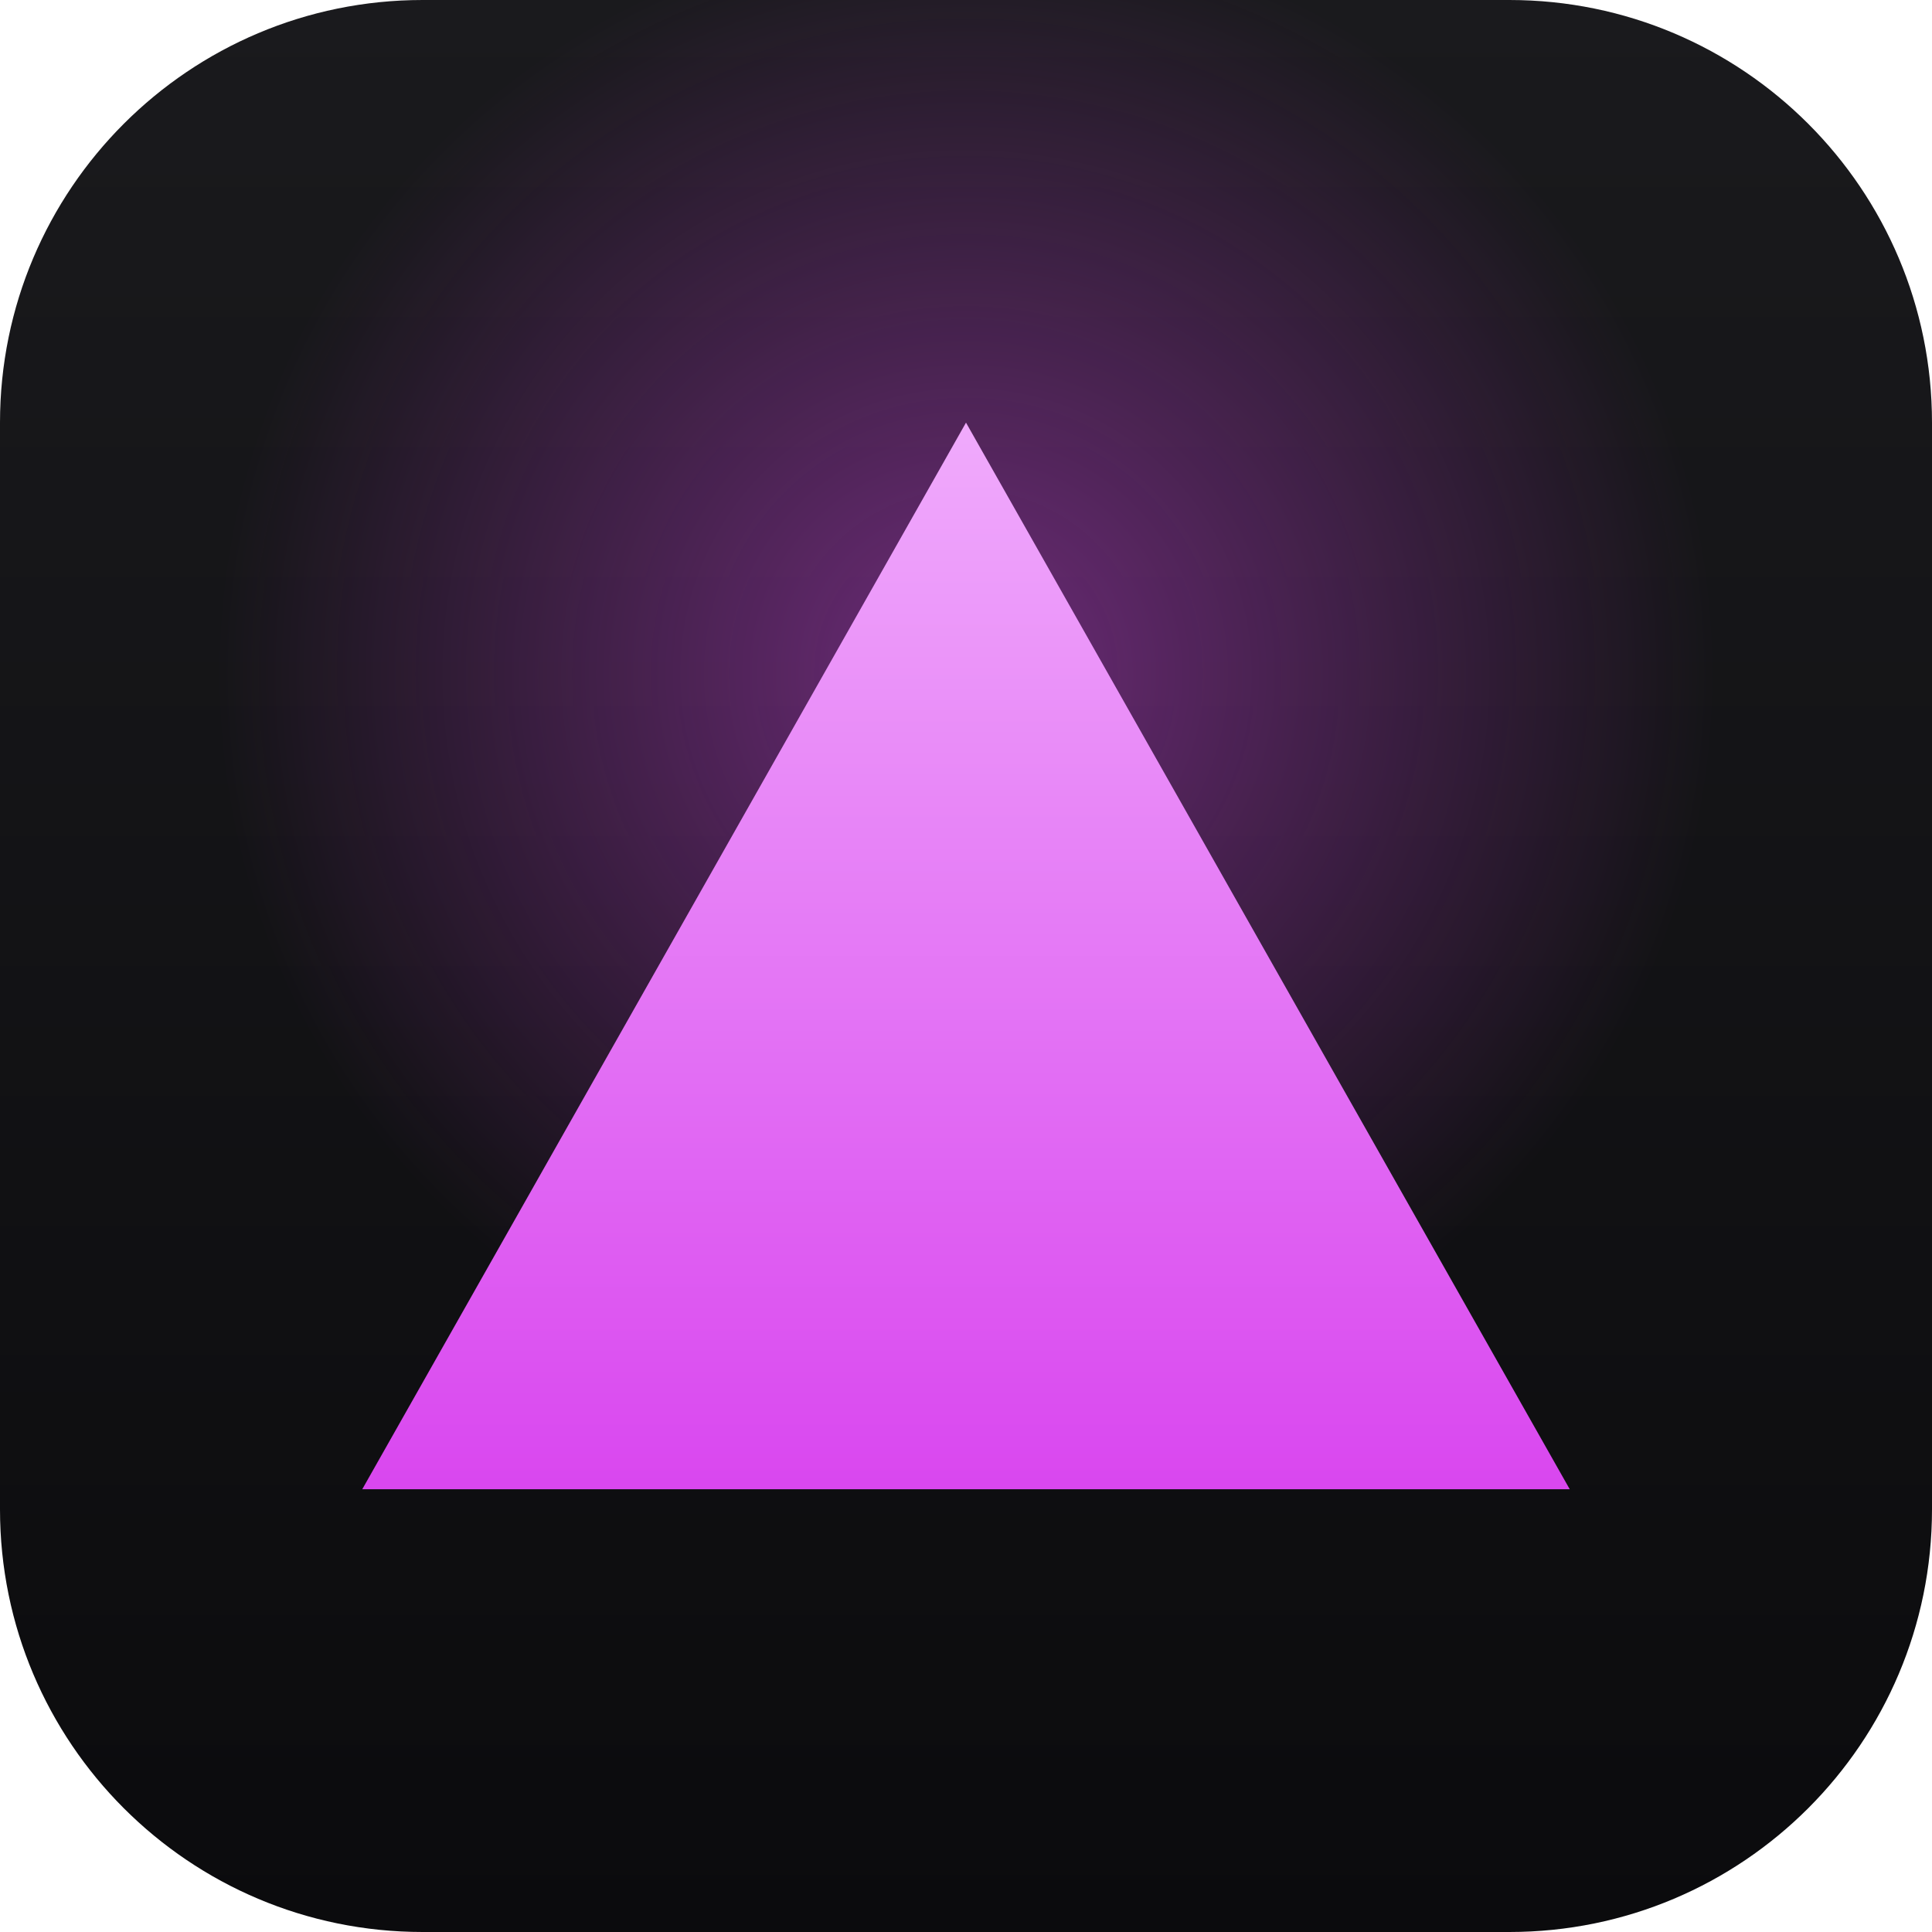
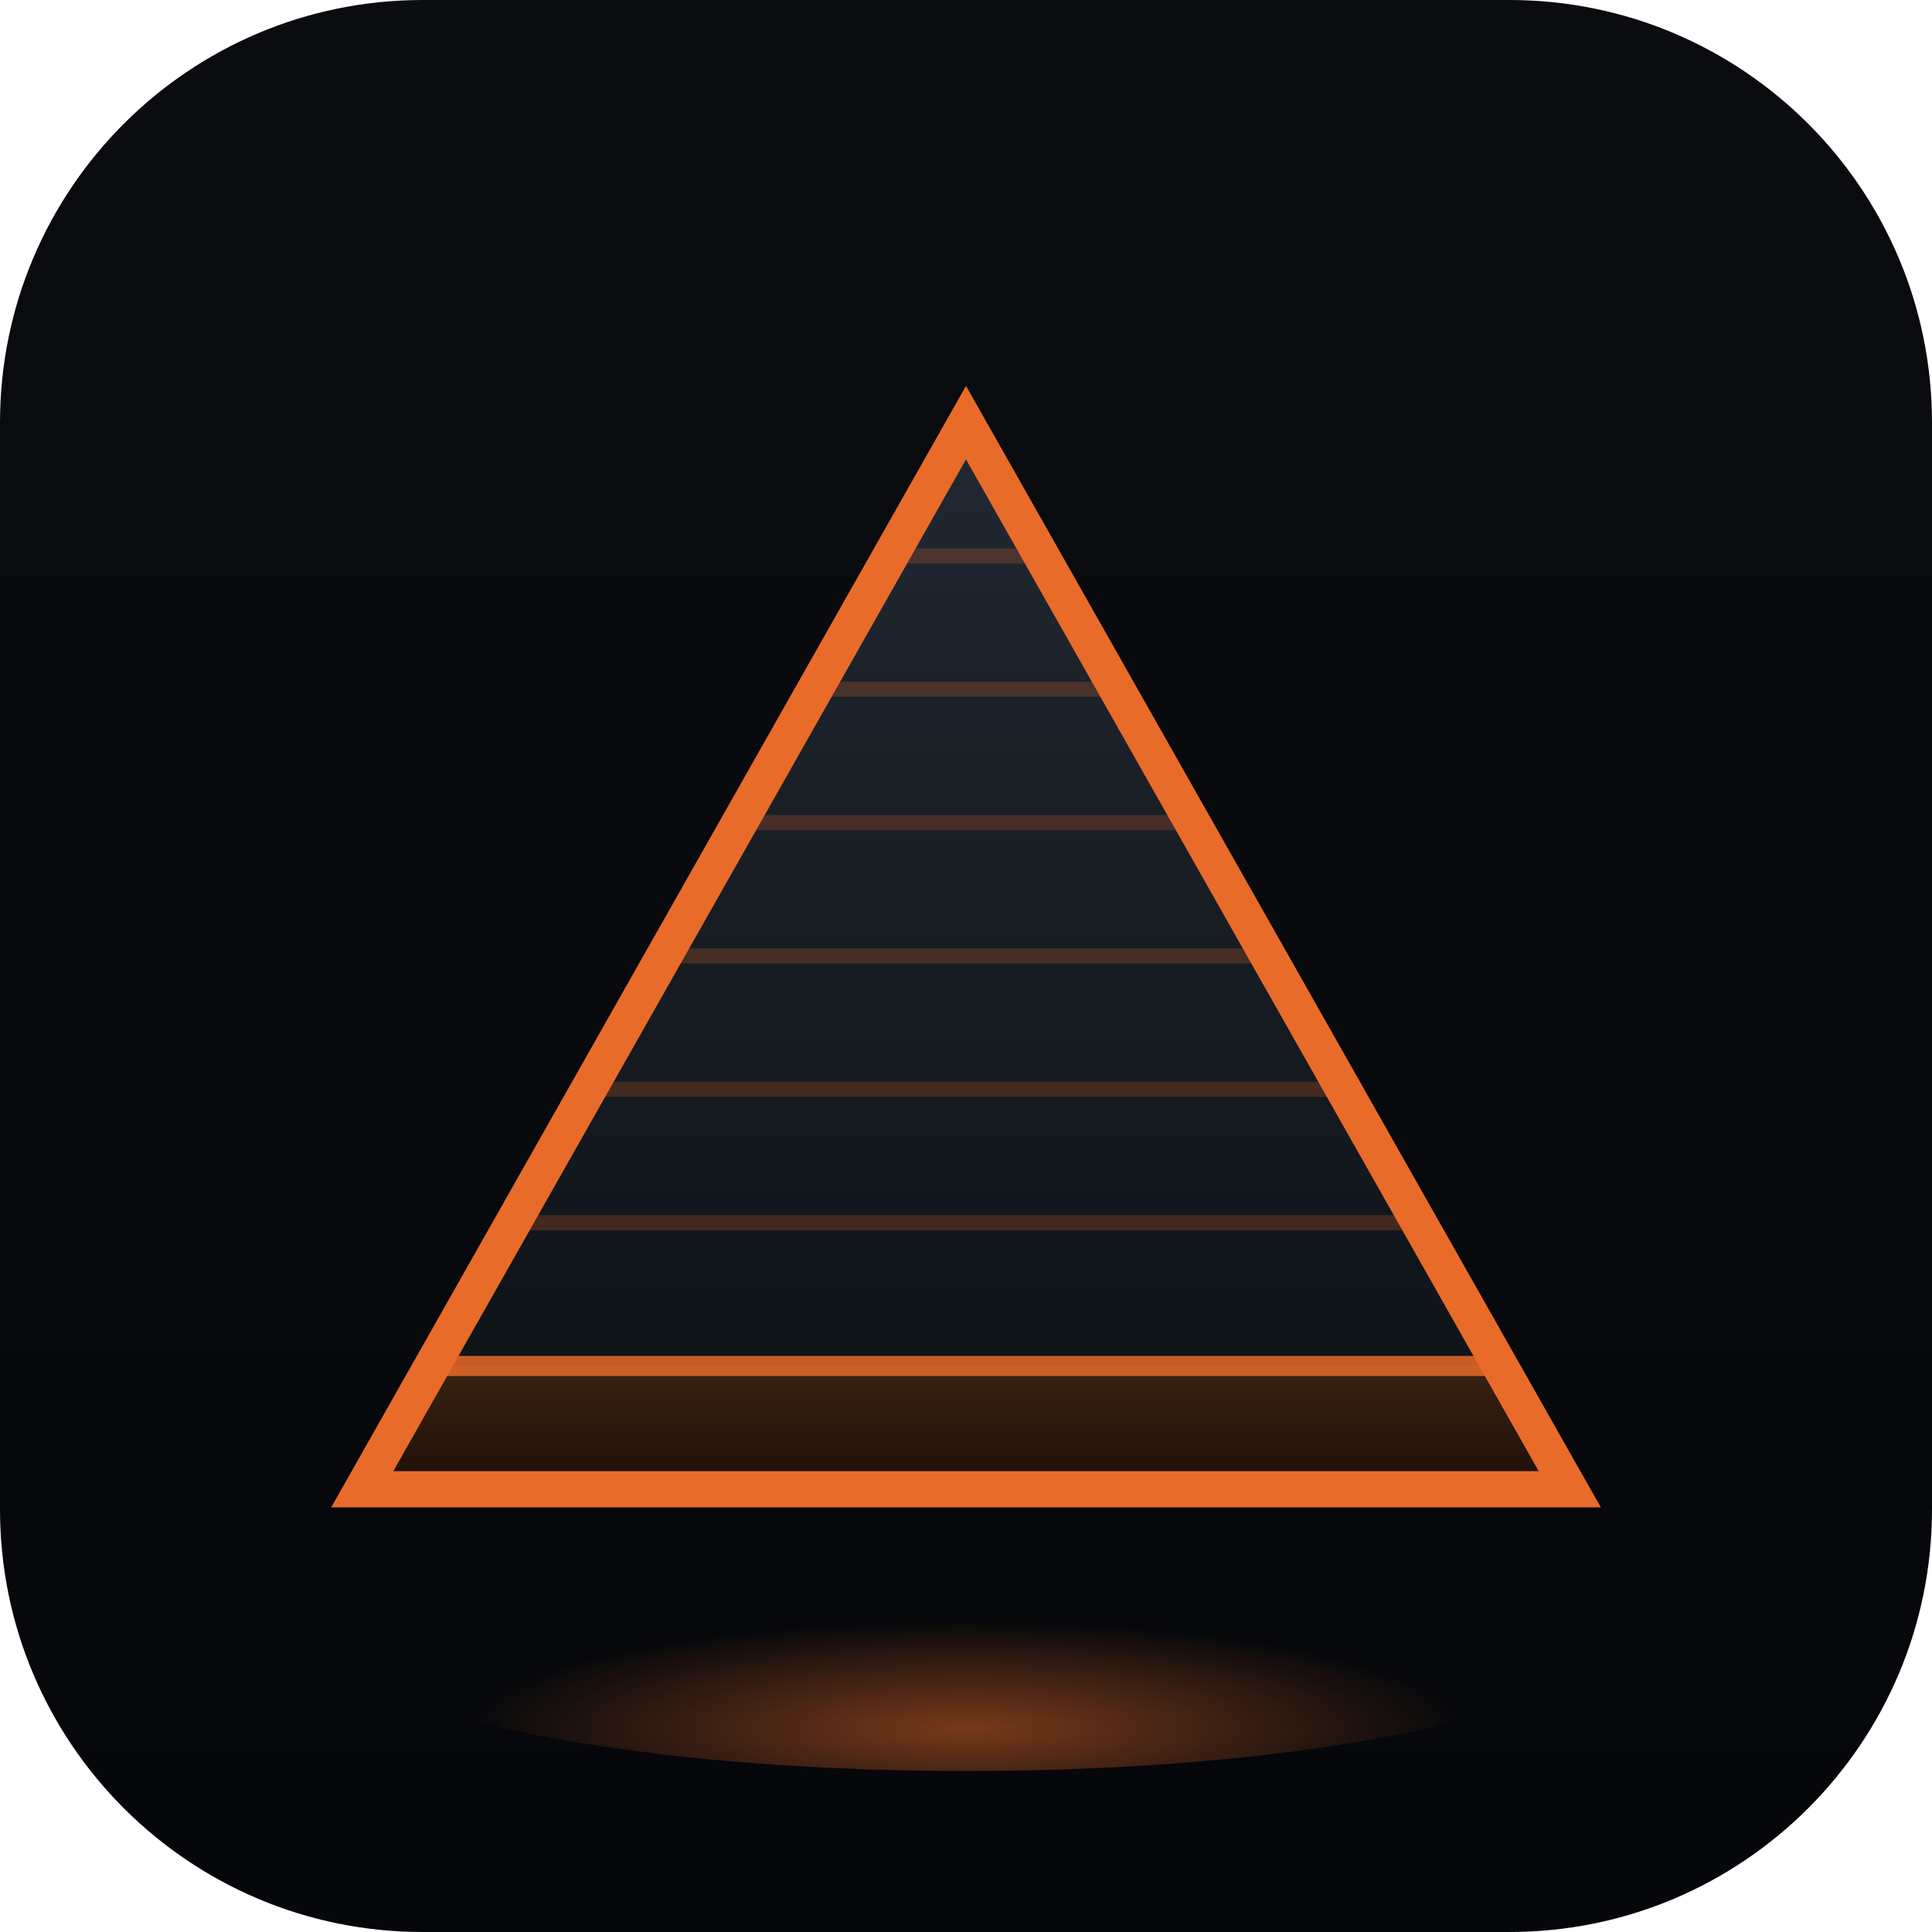
- <svg xmlns="http://www.w3.org/2000/svg" width="192" height="192" viewBox="0 0 192 192" shape-rendering="geometricPrecision">
+ <svg xmlns="http://www.w3.org/2000/svg" width="192" height="192" viewBox="0 0 192 192" role="img" aria-label="Ashlr Stack">
  <defs>
    <linearGradient id="bg" x1="0" y1="0" x2="0" y2="1">
-       <stop offset="0%" stop-color="#1a1a1d" />
-       <stop offset="100%" stop-color="#0b0b0d" />
+       <stop offset="0%" stop-color="#0a0c10" />
+       <stop offset="100%" stop-color="#05070a" />
    </linearGradient>
-     <linearGradient id="mark" x1="0" y1="0" x2="0" y2="1">
-       <stop offset="0%" stop-color="#f0abfc" />
-       <stop offset="100%" stop-color="#d946ef" />
+     <linearGradient id="steel" x1="0" x2="0" y1="0" y2="1">
+       <stop offset="0%" stop-color="#2a3340" />
+       <stop offset="60%" stop-color="#1a1f26" />
+       <stop offset="100%" stop-color="#0f1419" />
    </linearGradient>
-     <radialGradient id="glow" cx="50%" cy="35%" r="55%">
-       <stop offset="0%" stop-color="#d946ef" stop-opacity="0.45" />
-       <stop offset="70%" stop-color="#d946ef" stop-opacity="0" />
+     <linearGradient id="phantom" x1="0" x2="0" y1="0" y2="1">
+       <stop offset="0%" stop-color="#3a2212" />
+       <stop offset="100%" stop-color="#1a0e08" />
+     </linearGradient>
+     <radialGradient id="glow" cx="50%" cy="85%" r="55%">
+       <stop offset="0%" stop-color="#e96b2a" stop-opacity="0.5" />
+       <stop offset="70%" stop-color="#e96b2a" stop-opacity="0" />
    </radialGradient>
+     <clipPath id="tri">
+       <path d="M96 42 L156 148 L36 148 Z" />
+     </clipPath>
  </defs>
  <rect width="192" height="192" rx="42" fill="url(#bg)" />
-   <rect width="192" height="192" rx="42" fill="url(#glow)" />
-   <path d="M96 42 L156 148 L36 148 Z" fill="url(#mark)" />
+   <ellipse cx="96" cy="162" rx="64" ry="14" fill="url(#glow)" />
+   <g clip-path="url(#tri)">
+     <rect x="0" y="0" width="192" height="135" fill="url(#steel)" />
+     <rect x="0" y="135.75" width="192" height="13" fill="url(#phantom)" />
+     <line x1="0" x2="192" y1="55.25" y2="55.25" stroke="#e96b2a" stroke-width="1.5" stroke-opacity="0.22" />
+     <line x1="0" x2="192" y1="68.5" y2="68.5" stroke="#e96b2a" stroke-width="1.5" stroke-opacity="0.22" />
+     <line x1="0" x2="192" y1="81.75" y2="81.75" stroke="#e96b2a" stroke-width="1.5" stroke-opacity="0.22" />
+     <line x1="0" x2="192" y1="95" y2="95" stroke="#e96b2a" stroke-width="1.5" stroke-opacity="0.22" />
+     <line x1="0" x2="192" y1="108.25" y2="108.25" stroke="#e96b2a" stroke-width="1.5" stroke-opacity="0.22" />
+     <line x1="0" x2="192" y1="121.5" y2="121.5" stroke="#e96b2a" stroke-width="1.5" stroke-opacity="0.22" />
+     <line x1="0" x2="192" y1="135.75" y2="135.75" stroke="#e96b2a" stroke-width="2" stroke-opacity="0.85" />
+   </g>
+   <path d="M96 42 L156 148 L36 148 Z" fill="none" stroke="#e96b2a" stroke-width="3.6" stroke-linejoin="miter" />
</svg>
